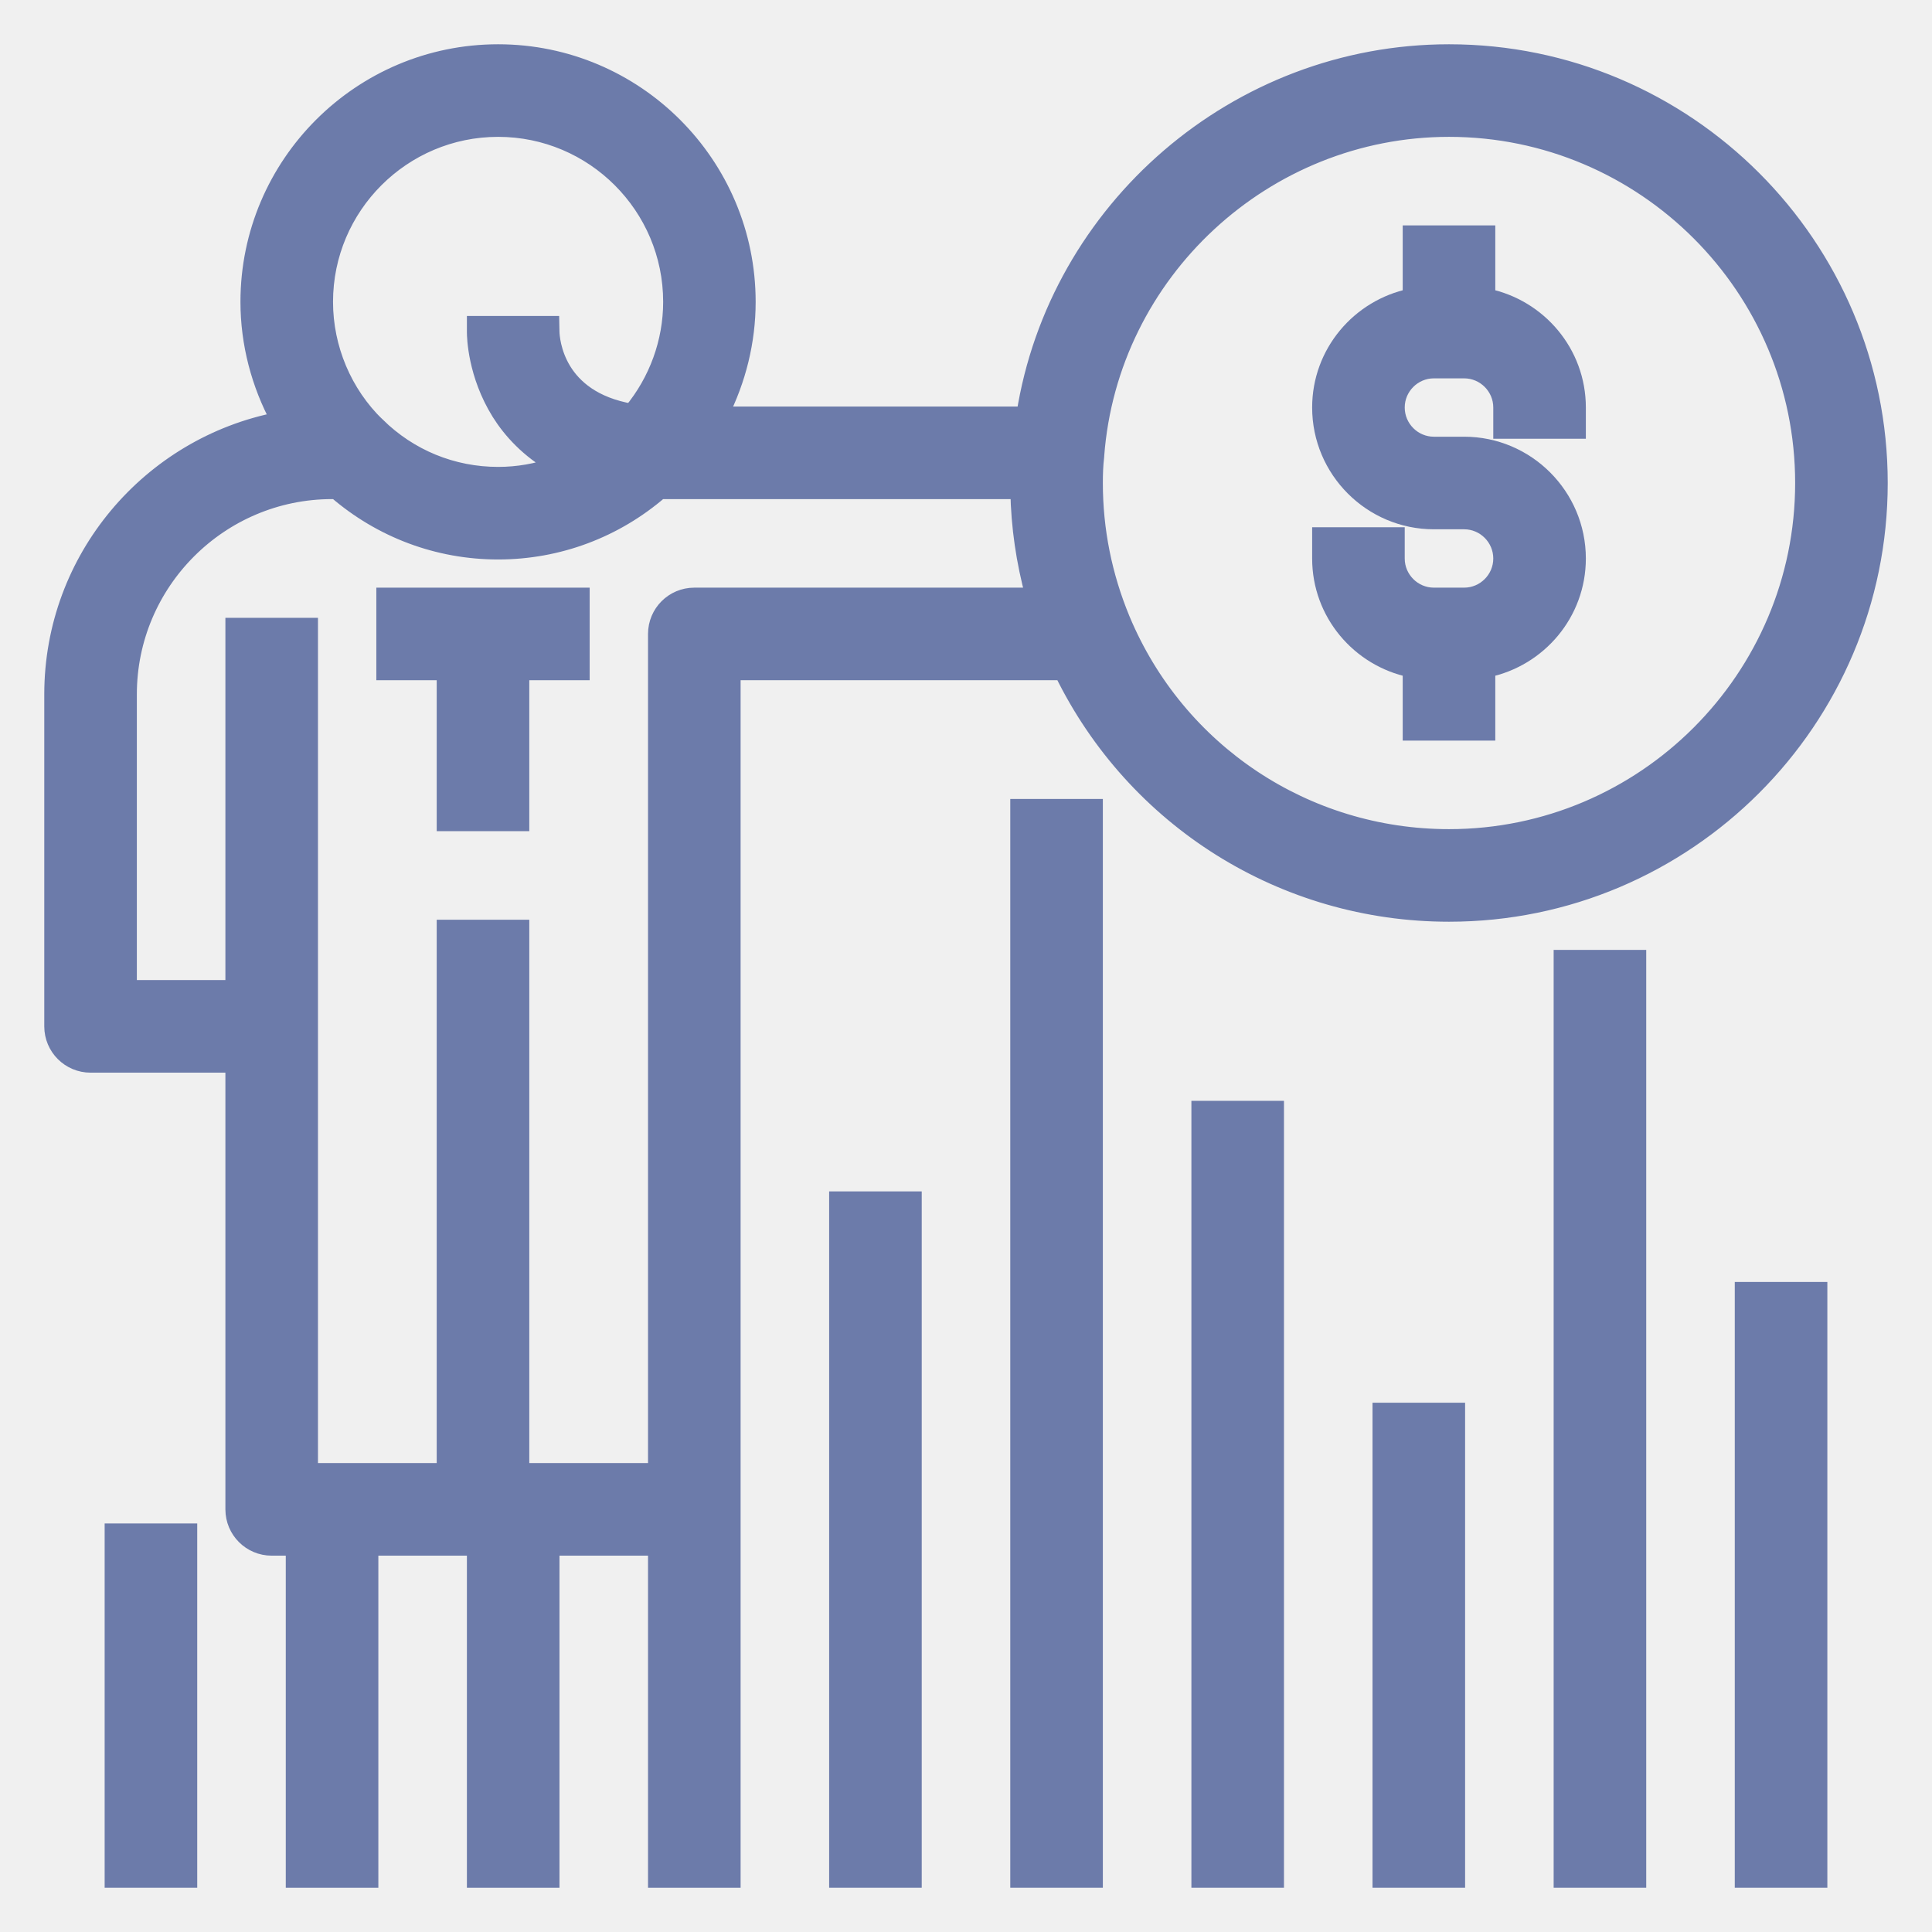
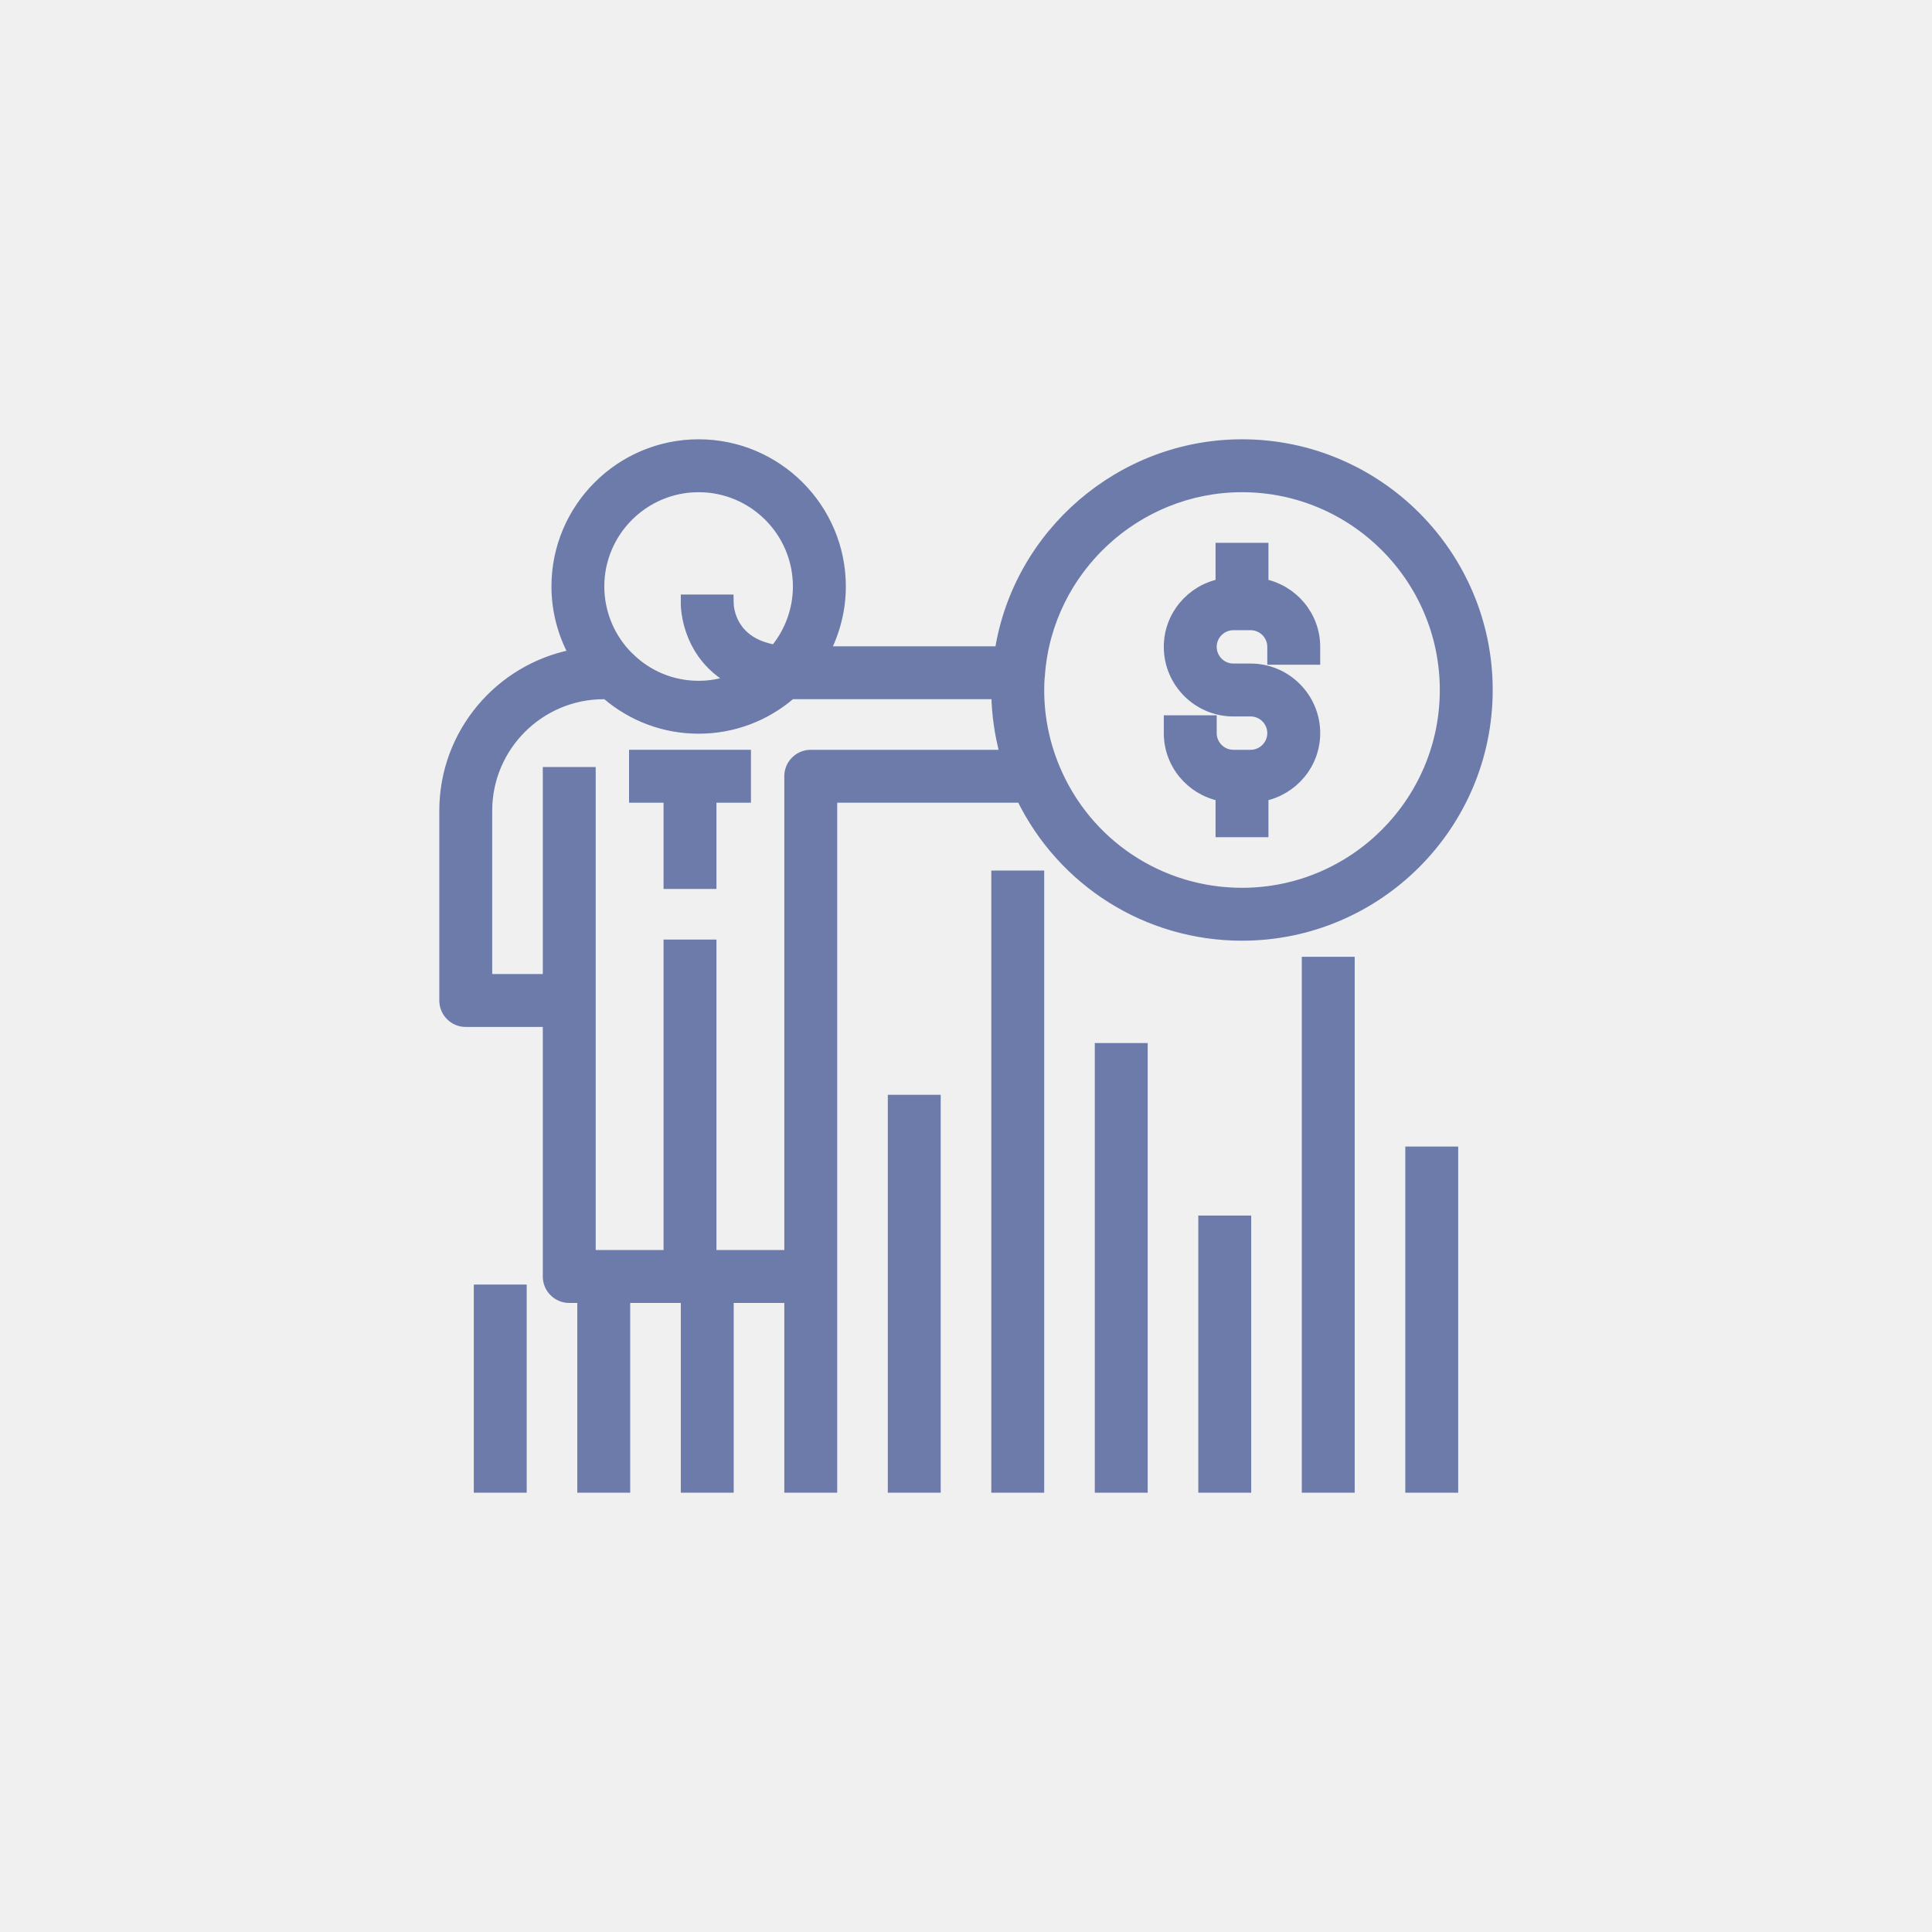
- <svg xmlns="http://www.w3.org/2000/svg" width="24" height="24" viewBox="0 0 24 24" fill="none">
-   <g clip-path="url(#clip0_4838_12586)">
-     <path d="M4.775 8.25V8.35H4.875H5.525V10.125V10.225H5.625H6.375H6.475V10.125V8.35H7.125H7.225V8.25V7.5V7.4H7.125H4.875H4.775V7.5V8.25Z" fill="#6C7BAA" stroke="#6C7BAA" stroke-width="0.2" />
-     <path d="M2.35 19.125V19.025H2.25H1.5H1.4V19.125V23.25V23.35H1.5H2.25H2.35V23.25V19.125Z" fill="#6C7BAA" stroke="#6C7BAA" stroke-width="0.2" />
-     <path d="M11.35 15V14.9H11.25H10.5H10.4V15V23.25V23.35H10.5H11.25H11.35V23.25V15Z" fill="#6C7BAA" stroke="#6C7BAA" stroke-width="0.2" />
-     <path d="M13.6 10.125V10.025H13.5H12.75H12.65V10.125V23.25V23.35H12.75H13.5H13.6V23.25V10.125Z" fill="#6C7BAA" stroke="#6C7BAA" stroke-width="0.2" />
-     <path d="M15.85 13.875V13.775H15.75H15H14.9V13.875V23.25V23.35H15H15.75H15.85V23.25V13.875Z" fill="#6C7BAA" stroke="#6C7BAA" stroke-width="0.2" />
-     <path d="M18.1 17.625V17.525H18H17.25H17.15V17.625V23.25V23.35H17.25H18H18.1V23.25V17.625Z" fill="#6C7BAA" stroke="#6C7BAA" stroke-width="0.2" />
-     <path d="M20.35 12V11.9H20.25H19.5H19.4V12V23.25V23.35H19.5H20.25H20.35V23.25V12Z" fill="#6C7BAA" stroke="#6C7BAA" stroke-width="0.2" />
-     <path d="M22.6 16.125V16.025H22.5H21.75H21.65V16.125V23.25V23.35H21.75H22.5H22.6V23.25V16.125Z" fill="#6C7BAA" stroke="#6C7BAA" stroke-width="0.2" />
-     <path d="M12.726 5.15H8.949C9.167 4.72 9.287 4.24 9.287 3.75C9.287 2.041 7.897 0.65 6.188 0.65C4.478 0.65 3.087 2.041 3.087 3.75C3.087 4.267 3.221 4.771 3.462 5.218C1.863 5.528 0.65 6.935 0.65 8.625V12.75C0.65 13.013 0.863 13.225 1.125 13.225H2.9V18.75C2.9 19.013 3.113 19.225 3.375 19.225H3.65V23.25V23.35H3.75H4.5H4.6V23.25V19.225H5.9V23.25V23.35H6H6.75H6.85V23.25V19.225H8.15V23.25V23.35H8.25H9H9.1V23.25V18.75V8.35H13.197C14.092 10.181 15.942 11.35 18 11.35C20.95 11.35 23.35 8.95 23.35 6C23.35 3.05 20.95 0.65 18 0.65C15.362 0.65 13.126 2.602 12.726 5.15ZM6.894 5.779C6.67 5.858 6.432 5.9 6.188 5.9C5.622 5.9 5.089 5.682 4.685 5.284L4.684 5.284C4.273 4.886 4.037 4.327 4.037 3.75C4.037 2.564 5.002 1.6 6.188 1.6C7.373 1.6 8.338 2.564 8.338 3.75C8.338 4.249 8.16 4.734 7.844 5.115C7.369 5.033 7.126 4.809 6.998 4.601C6.863 4.38 6.851 4.165 6.85 4.123L6.848 4.025H6.75H6H5.9V4.125C5.9 4.183 5.909 4.65 6.206 5.127L6.206 5.127C6.346 5.35 6.564 5.592 6.894 5.779ZM12.838 7.4H8.625C8.363 7.4 8.15 7.612 8.15 7.875V18.275H6.475V11.625V11.525H6.375H5.625H5.525V11.625V18.275H3.85V12.75V7.875V7.775H3.75H3H2.9V7.875V12.275H1.6V8.625C1.6 7.233 2.733 6.1 4.125 6.1H4.174C4.734 6.583 5.44 6.85 6.188 6.85C6.936 6.85 7.643 6.582 8.201 6.1H8.249H8.25H12.651C12.659 6.542 12.723 6.976 12.838 7.4ZM13.617 5.665L13.617 5.665L13.617 5.66C13.787 3.384 15.712 1.6 18 1.6C20.426 1.6 22.4 3.574 22.4 6C22.4 8.426 20.426 10.4 18 10.4C16.219 10.4 14.624 9.338 13.938 7.693C13.714 7.152 13.6 6.583 13.6 6C13.6 5.89 13.603 5.785 13.617 5.665Z" fill="#6C7BAA" stroke="#6C7BAA" stroke-width="0.2" />
-     <path d="M18.475 3V2.9H18.375H17.625H17.525V3V3.685C16.885 3.818 16.4 4.382 16.4 5.062C16.4 5.841 17.034 6.475 17.812 6.475H18.188C18.442 6.475 18.65 6.683 18.65 6.938C18.65 7.192 18.442 7.4 18.188 7.4H17.812C17.558 7.4 17.35 7.192 17.35 6.938V6.75V6.65H17.25H16.5H16.4V6.75V6.938C16.4 7.618 16.885 8.182 17.525 8.315V9V9.1H17.625H18.375H18.475V9V8.315C19.115 8.182 19.6 7.618 19.6 6.938C19.6 6.159 18.966 5.525 18.188 5.525H17.812C17.558 5.525 17.35 5.317 17.35 5.062C17.35 4.808 17.558 4.6 17.812 4.6H18.188C18.442 4.6 18.65 4.808 18.65 5.062V5.25V5.35H18.75H19.5H19.6V5.25V5.062C19.6 4.382 19.115 3.818 18.475 3.685V3Z" fill="#6C7BAA" stroke="#6C7BAA" stroke-width="0.2" />
+ <svg xmlns="http://www.w3.org/2000/svg" width="42" height="42" viewBox="0 0 42 42" fill="none">
+   <g clip-path="url(#clip0_4838_12585)">
+     <path d="M13.775 17.25V17.35H13.875H14.525V19.125V19.225H14.625H15.375H15.475V19.125V17.35H16.125H16.225V17.25V16.5V16.4H16.125H13.875H13.775V16.5V17.25Z" fill="#6C7BAA" stroke="#6C7BAA" stroke-width="0.2" />
+     <path d="M11.35 28.125V28.025H11.25H10.5H10.4V28.125V32.25V32.35H10.5H11.25H11.35V32.25V28.125Z" fill="#6C7BAA" stroke="#6C7BAA" stroke-width="0.2" />
+     <path d="M20.35 24V23.9H20.25H19.5H19.4V24V32.25V32.35H19.5H20.25H20.35V32.25V24Z" fill="#6C7BAA" stroke="#6C7BAA" stroke-width="0.2" />
+     <path d="M22.6 19.125V19.025H22.5H21.75H21.65V19.125V32.25V32.35H21.75H22.5H22.6V32.25V19.125Z" fill="#6C7BAA" stroke="#6C7BAA" stroke-width="0.2" />
+     <path d="M24.85 22.875V22.775H24.75H24H23.9V22.875V32.25V32.35H24H24.75H24.85V32.25V22.875Z" fill="#6C7BAA" stroke="#6C7BAA" stroke-width="0.2" />
+     <path d="M27.1 26.625V26.525H27H26.25H26.15V26.625V32.25V32.35H26.25H27H27.1V32.25V26.625Z" fill="#6C7BAA" stroke="#6C7BAA" stroke-width="0.2" />
+     <path d="M29.35 21V20.9H29.25H28.5H28.4V21V32.25V32.35H28.5H29.25H29.35V32.25V21Z" fill="#6C7BAA" stroke="#6C7BAA" stroke-width="0.2" />
+     <path d="M31.6 25.125V25.025H31.5H30.75H30.65V25.125V32.25V32.35H30.75H31.5H31.6V32.25V25.125Z" fill="#6C7BAA" stroke="#6C7BAA" stroke-width="0.2" />
+     <path d="M21.726 14.15H17.949C18.167 13.72 18.288 13.24 18.288 12.75C18.288 11.041 16.897 9.65 15.188 9.65C13.478 9.65 12.088 11.041 12.088 12.75C12.088 13.267 12.221 13.771 12.462 14.218C10.863 14.528 9.65 15.935 9.65 17.625V21.75C9.65 22.013 9.863 22.225 10.125 22.225H11.9V27.75C11.9 28.013 12.113 28.225 12.375 28.225H12.65V32.25V32.35H12.75H13.5H13.6V32.25V28.225H14.9V32.25V32.35H15H15.75H15.85V32.25V28.225H17.15V32.25V32.35H17.25H18H18.1V32.25V27.75V17.35H22.198C23.093 19.181 24.942 20.35 27 20.35C29.95 20.35 32.35 17.95 32.35 15C32.35 12.05 29.95 9.65 27 9.65C24.362 9.65 22.126 11.601 21.726 14.15ZM15.894 14.779C15.67 14.858 15.432 14.9 15.188 14.9C14.622 14.9 14.089 14.682 13.685 14.284L13.684 14.284C13.273 13.886 13.037 13.326 13.037 12.75C13.037 11.564 14.002 10.6 15.188 10.6C16.373 10.6 17.337 11.564 17.337 12.75C17.337 13.249 17.16 13.734 16.844 14.115C16.369 14.033 16.126 13.809 15.998 13.601C15.863 13.38 15.851 13.165 15.85 13.123L15.848 13.025H15.75H15H14.9V13.125C14.9 13.183 14.909 13.65 15.206 14.127L15.206 14.127C15.346 14.35 15.564 14.592 15.894 14.779ZM21.838 16.4H17.625C17.363 16.4 17.15 16.612 17.15 16.875V27.275H15.475V20.625V20.525H15.375H14.625H14.525V20.625V27.275H12.85V21.75V16.875V16.775H12.75H12H11.9V16.875V21.275H10.6V17.625C10.6 16.233 11.733 15.1 13.125 15.1H13.174C13.734 15.583 14.44 15.85 15.188 15.85C15.936 15.85 16.643 15.582 17.201 15.1H17.249H17.25H21.651C21.659 15.542 21.723 15.976 21.838 16.4ZM22.617 14.665L22.617 14.665L22.617 14.66C22.787 12.384 24.712 10.6 27 10.6C29.426 10.6 31.4 12.574 31.4 15C31.4 17.426 29.426 19.4 27 19.4C25.219 19.4 23.624 18.338 22.939 16.693C22.714 16.152 22.6 15.583 22.6 15C22.6 14.89 22.603 14.785 22.617 14.665Z" fill="#6C7BAA" stroke="#6C7BAA" stroke-width="0.2" />
+     <path d="M27.475 12V11.9H27.375H26.625H26.525V12V12.685C25.885 12.819 25.4 13.382 25.4 14.062C25.4 14.841 26.034 15.475 26.812 15.475H27.188C27.442 15.475 27.65 15.683 27.65 15.938C27.65 16.192 27.442 16.4 27.188 16.4H26.812C26.558 16.4 26.35 16.192 26.35 15.938V15.75V15.65H26.25H25.5H25.4V15.75V15.938C25.4 16.618 25.885 17.181 26.525 17.315V18V18.1H26.625H27.375H27.475V18V17.315C28.115 17.181 28.6 16.618 28.6 15.938C28.6 15.159 27.966 14.525 27.188 14.525H26.812C26.558 14.525 26.35 14.317 26.35 14.062C26.35 13.808 26.558 13.6 26.812 13.6H27.188C27.442 13.6 27.65 13.808 27.65 14.062V14.25V14.35H27.75H28.5H28.6V14.25V14.062C28.6 13.382 28.115 12.819 27.475 12.685V12Z" fill="#6C7BAA" stroke="#6C7BAA" stroke-width="0.2" />
  </g>
  <defs>
-     <clipPath id="clip0_4838_12586">
-       <rect width="24" height="24" fill="white" />
+     <clipPath id="clip0_4838_12585">
+       <rect width="24" height="24" fill="white" transform="translate(9 9)" />
    </clipPath>
  </defs>
</svg>
